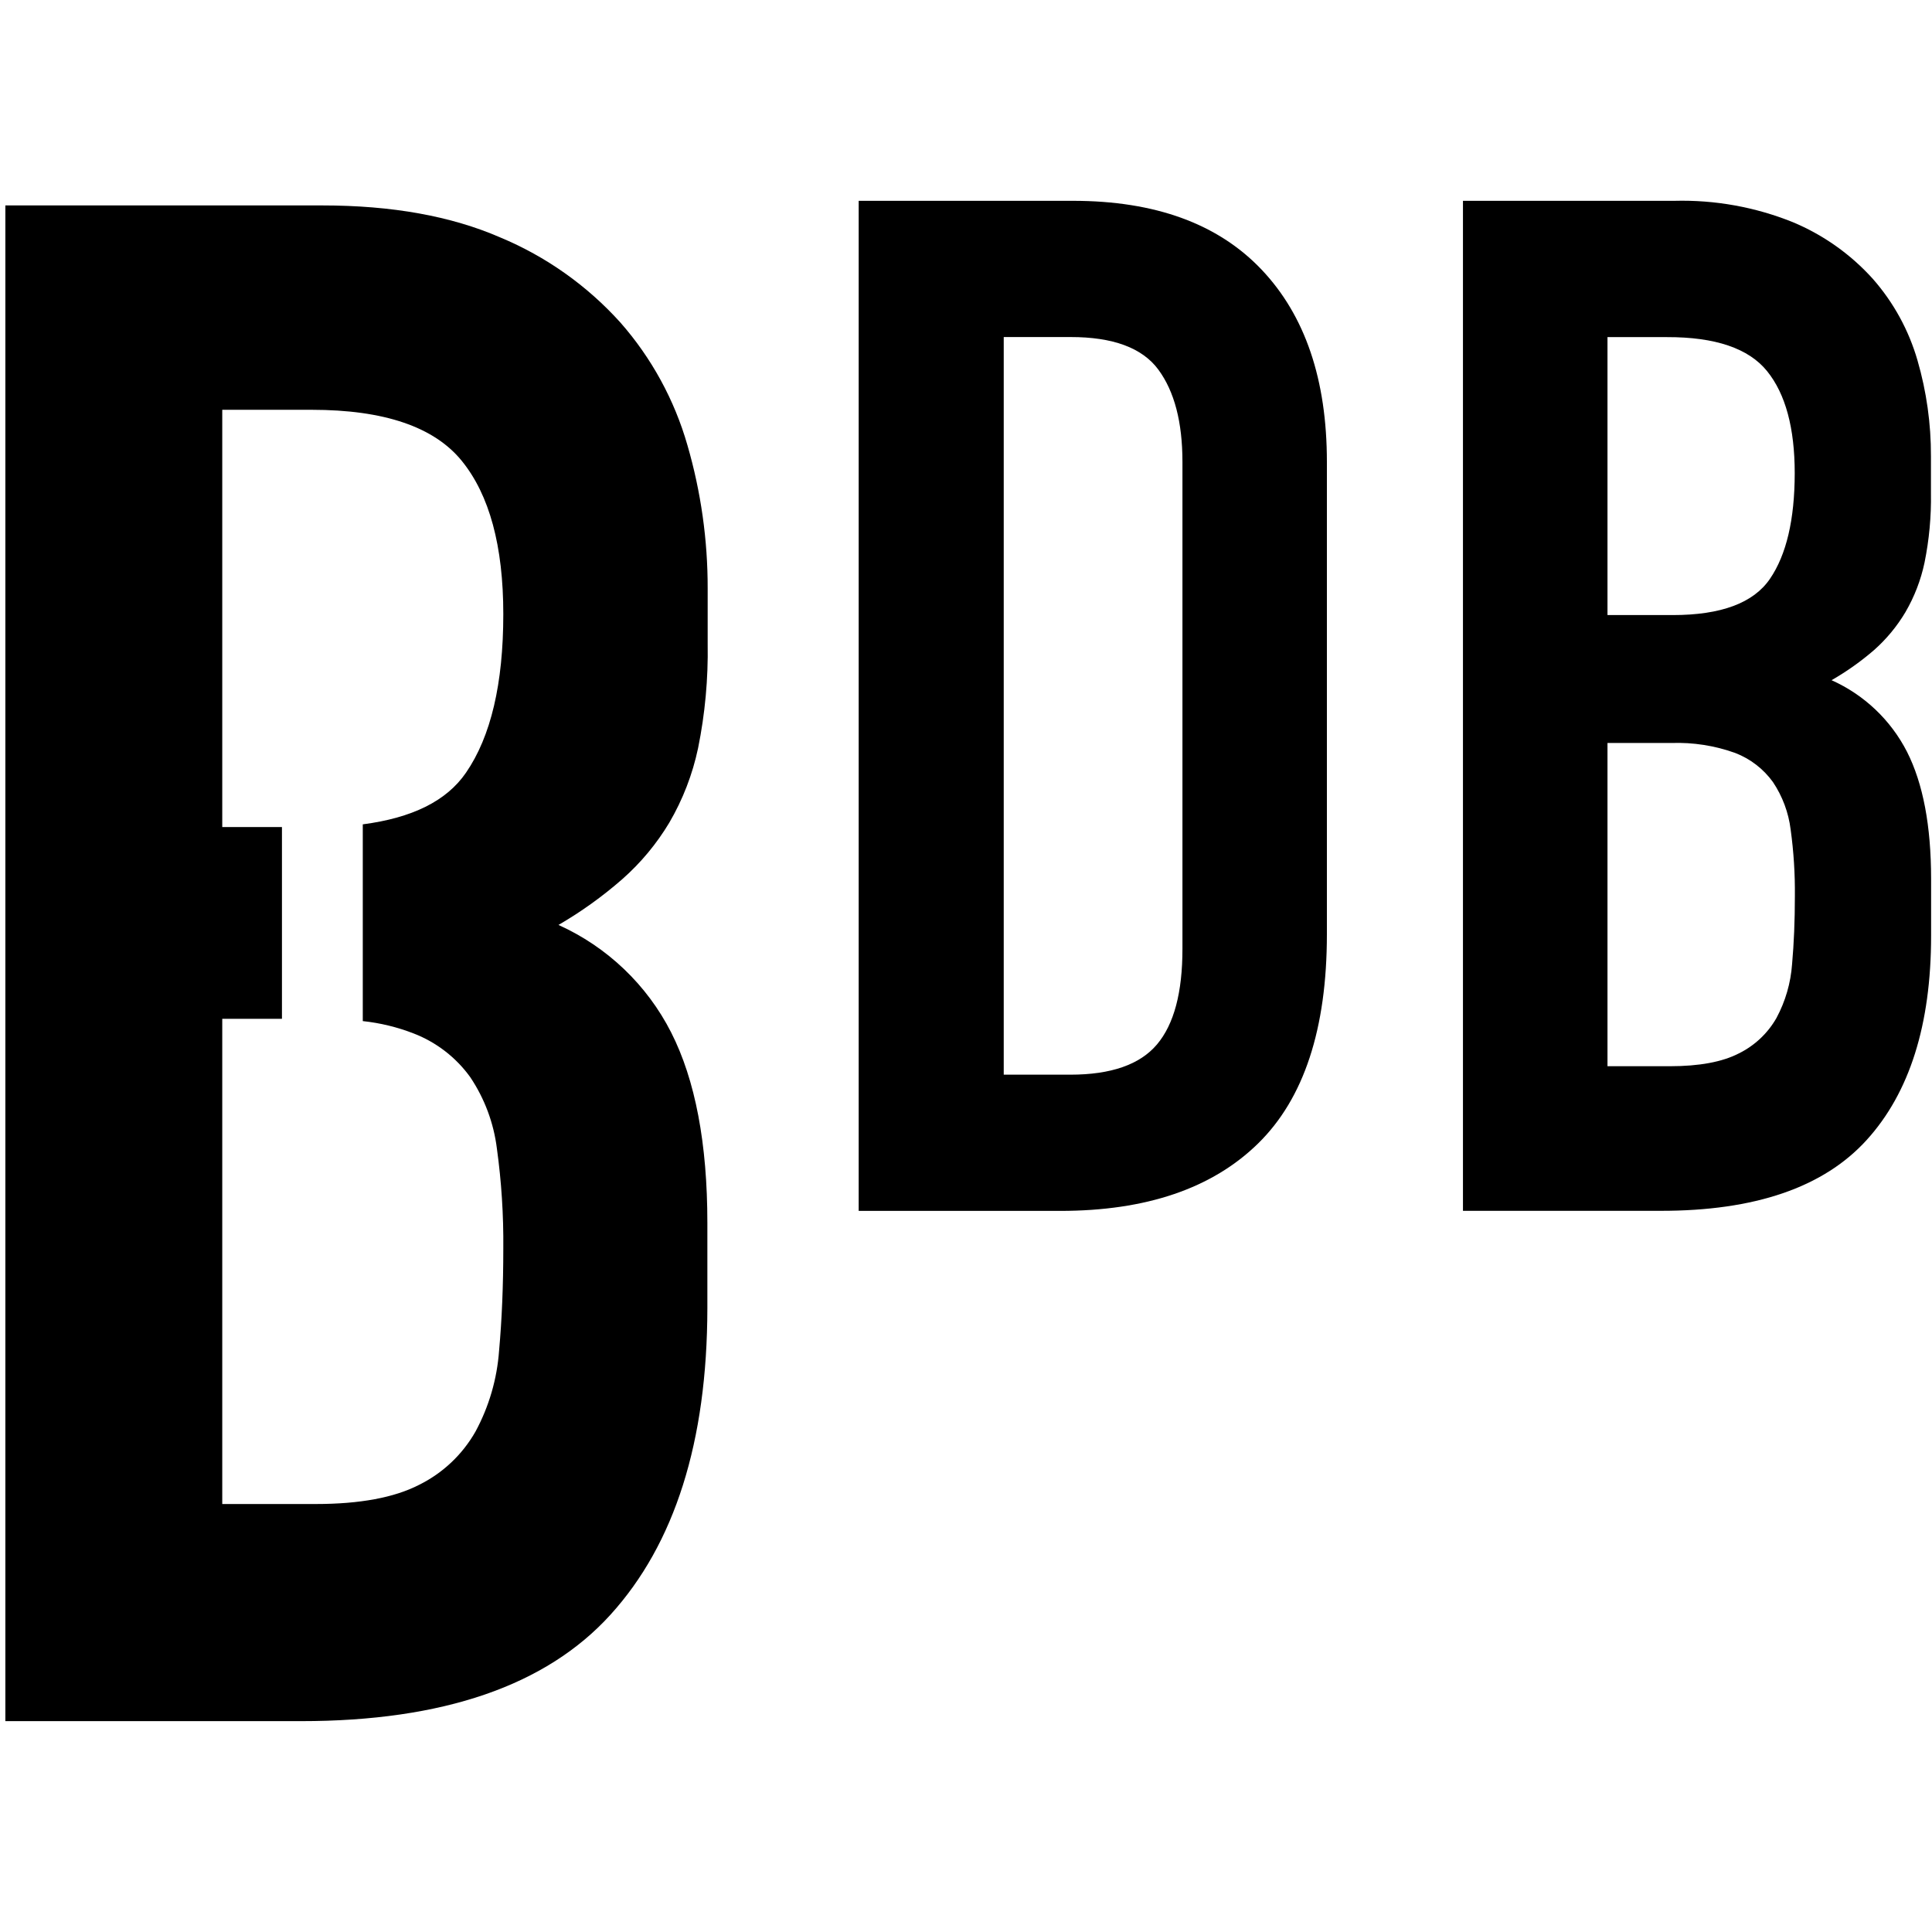
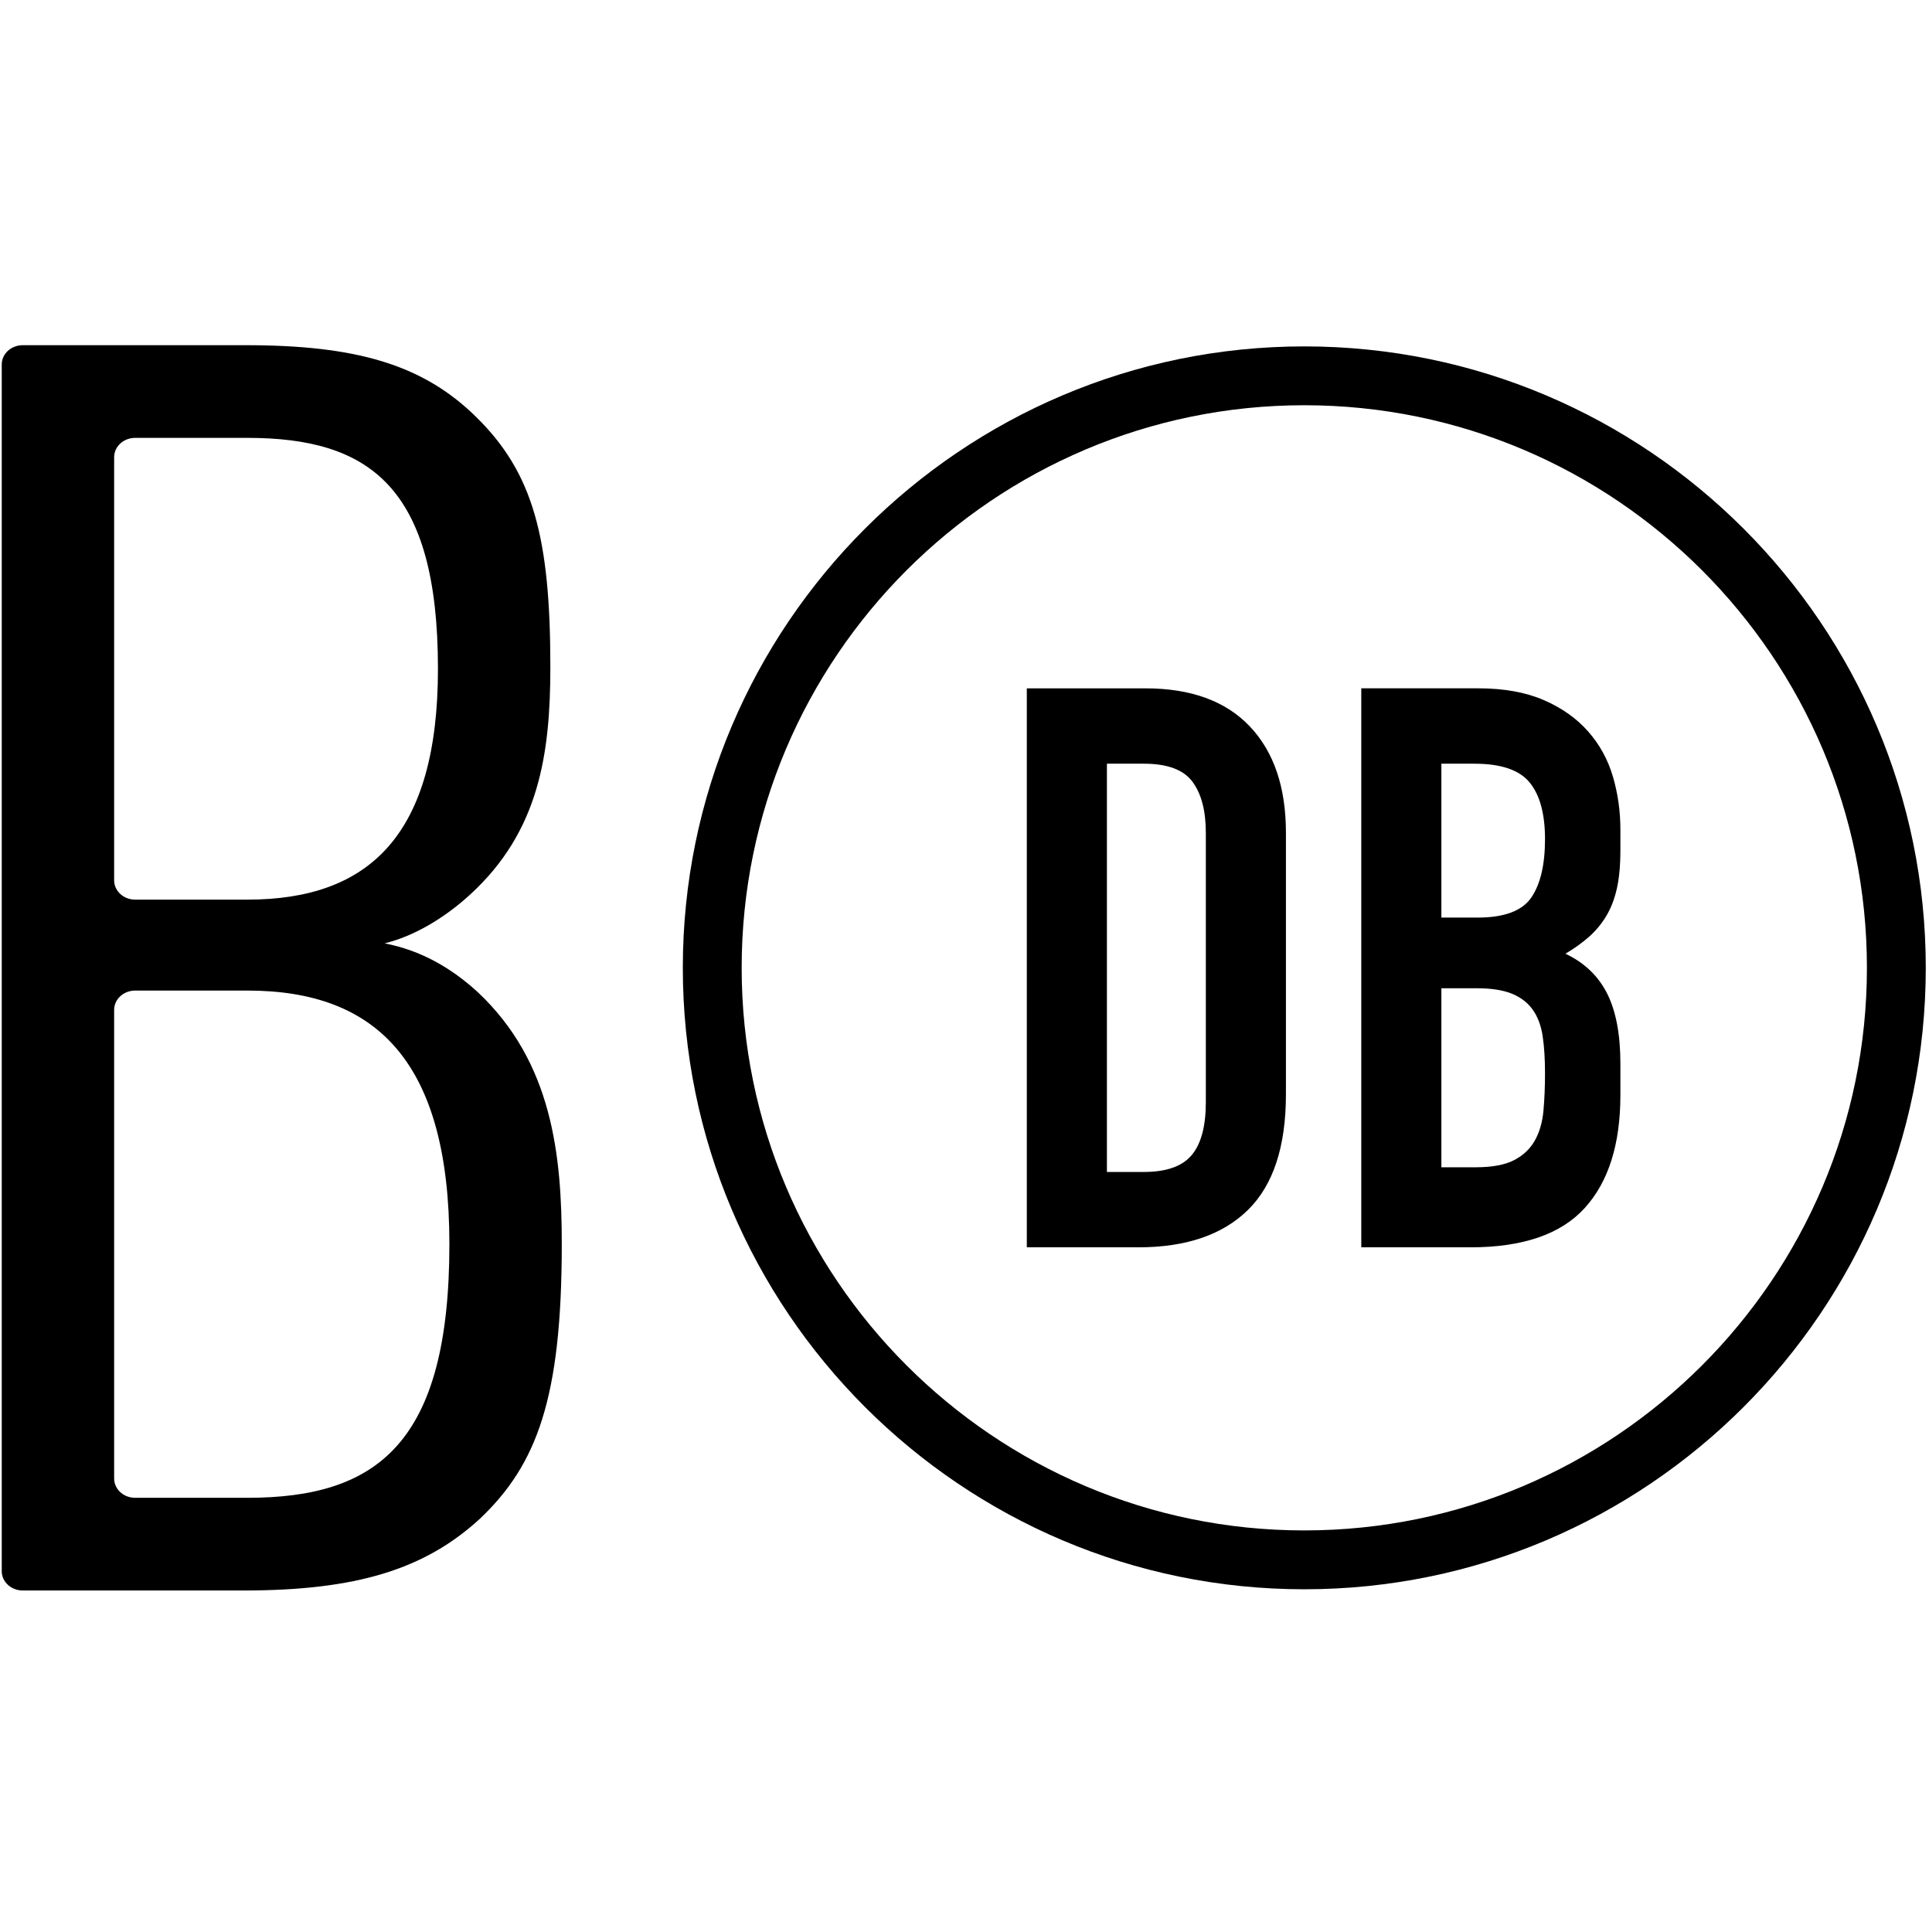
- <svg xmlns="http://www.w3.org/2000/svg" viewBox="0 0 256 256">
-   <g>
-     <path d="M113.78,26.61h28.39q16.35,0,25,9.12t8.65,25.47v62.59q0,18.8-9.12,27.73t-26.22,8.93H113.78V26.61ZM133,142.4h8.83q8.08,0,11.47-4t3.38-12.69V61.2q0-7.89-3.19-12.22t-11.65-4.32H133V142.4Z" />
-     <path d="M193.85,26.61h28a39.27,39.27,0,0,1,15.69,2.82,29.64,29.64,0,0,1,10.62,7.52,28.18,28.18,0,0,1,5.92,10.81,45,45,0,0,1,1.78,12.69v4.89a42.67,42.67,0,0,1-.85,9.21,22.14,22.14,0,0,1-2.54,6.58,21.12,21.12,0,0,1-4.14,5,36.08,36.08,0,0,1-5.64,4,20.72,20.72,0,0,1,10,9.49q3.19,6.3,3.19,16.82V124q0,17.67-8.55,27.07T220,160.44H193.85V26.61ZM213,81.5h8.65q9.59,0,12.87-4.79t3.29-14q0-9-3.66-13.53t-13.25-4.51H213V81.5Zm0,59.78h8.27q5.83,0,9.12-1.69a11.68,11.68,0,0,0,5-4.7,17.74,17.74,0,0,0,2.07-7.14q0.37-4.13.37-9a60.22,60.22,0,0,0-.56-8.83,14.52,14.52,0,0,0-2.35-6.3,11.08,11.08,0,0,0-5-3.85,22.66,22.66,0,0,0-8.46-1.32H213v42.86Z" />
-     <path d="M88.69,109a33.15,33.15,0,0,0,3.81-9.87,64.06,64.06,0,0,0,1.27-13.82V78a67.62,67.62,0,0,0-2.68-19A42.26,42.26,0,0,0,82.2,42.73,44.47,44.47,0,0,0,66.26,31.45q-9.73-4.23-23.55-4.23h-42V228.06H39.89q28.2,0,41-14.1t12.84-40.62V162.05q0-15.79-4.8-25.25A31.07,31.07,0,0,0,74,122.56a54,54,0,0,0,8.46-6.07A31.69,31.69,0,0,0,88.69,109ZM54.84,136.95a16.62,16.62,0,0,1,7.47,5.78,21.8,21.8,0,0,1,3.53,9.45,90.64,90.64,0,0,1,.85,13.26q0,7.34-.56,13.54A26.54,26.54,0,0,1,63,189.7a17.53,17.53,0,0,1-7.47,7.05q-4.94,2.54-13.68,2.54H29.45V135h7.91V109.59H29.45V54.3H41.3q14.39,0,19.89,6.77t5.5,20.31q0,13.82-4.94,21c-2.59,3.78-7.17,6-13.68,6.85v26.07A26.28,26.28,0,0,1,54.84,136.95Z" />
+ <svg xmlns="http://www.w3.org/2000/svg" width="513" height="514" viewBox="0 0 513 514">
+   <g fill-rule="evenodd" transform="translate(.39 91.574)">
+     <path d="M346.595,16.238 C264.061,16.238 196.917,83.382 196.917,165.911 C196.917,248.441 264.061,315.588 346.595,315.588 C429.128,315.588 496.272,248.441 496.272,165.911 C496.272,83.382 429.128,16.238 346.595,16.238 M346.595,331.247 C255.43,331.247 181.262,257.079 181.262,165.911 C181.262,74.75 255.43,0.583 346.595,0.583 C437.76,0.583 511.931,74.75 511.931,165.911 C511.931,257.079 437.76,331.247 346.595,331.247" />
+     <path d="M294.085 220.221L303.903 220.221C309.887 220.221 314.138 218.732 316.645 215.73 319.153 212.74 320.402 208.039 320.402 201.631L320.402 129.989C320.402 124.138 319.219 119.617 316.852 116.413 314.481 113.209 310.171 111.605 303.903 111.605L294.085 111.605 294.085 220.221zM272.776 91.556L304.32 91.556C316.435 91.556 325.697 94.933 332.101 101.687 338.506 108.442 341.71 117.873 341.71 129.989L341.71 199.548C341.71 213.47 338.329 223.739 331.578 230.357 324.823 236.971 315.108 240.271 302.439 240.271L272.776 240.271 272.776 91.556zM383.063 218.972L392.255 218.972C396.569 218.972 399.946 218.345 402.383 217.091 404.82 215.834 406.667 214.097 407.921 211.867 409.174 209.644 409.938 206.996 410.218 203.932 410.494 200.868 410.634 197.528 410.634 193.904 410.634 190.147 410.428 186.876 410.008 184.089 409.591 181.302 408.721 178.968 407.397 177.091 406.074 175.211 404.23 173.784 401.863 172.807 399.492 171.837 396.358 171.347 392.461 171.347L383.063 171.347 383.063 218.972zM383.063 152.547L392.671 152.547C399.776 152.547 404.54 150.773 406.981 147.223 409.414 143.668 410.634 138.484 410.634 131.66 410.634 124.975 409.278 119.96 406.564 116.62 403.847 113.276 398.936 111.605 391.838 111.605L383.063 111.605 383.063 152.547zM361.756 91.552L392.882 91.552C399.702 91.552 405.517 92.599 410.321 94.686 415.129 96.776 419.059 99.56 422.123 103.044 425.187 106.525 427.377 110.529 428.704 115.053 430.028 119.58 430.688 124.278 430.688 129.153L430.688 134.584C430.688 138.625 430.375 142.035 429.748 144.819 429.121 147.61 428.181 150.043 426.927 152.13 425.674 154.221 424.14 156.064 422.333 157.664 420.519 159.268 418.432 160.765 416.065 162.155 421.08 164.526 424.767 168.039 427.137 172.703 429.501 177.371 430.688 183.602 430.688 191.397L430.688 199.751C430.688 212.844 427.521 222.873 421.183 229.83 414.845 236.795 404.713 240.271 390.791 240.271L361.756 240.271 361.756 91.552zM65.447 171.962L35.564 171.962C32.478 171.962 29.975 174.263 29.975 177.098L29.975 301.774C29.975 304.61 32.478 306.91 35.564 306.91L65.447 306.91C99.906 306.91 119.163 292.483 119.163 239.435 119.163 191.043 99.906 171.962 65.447 171.962M65.447 24.92L35.564 24.92C32.478 24.92 29.975 27.221 29.975 30.056L29.975 142.632C29.975 145.468 32.478 147.768 35.564 147.768L65.447 147.768C97.878 147.768 116.121 130.554 116.121 86.342 116.121 37.95 97.878 24.92 65.447 24.92M127.271 312.492C112.574 325.983 94.331 331.569 64.433 331.569L5.666 331.569C2.576 331.569.073 329.272.073 326.433L.073 5.394C.073 2.559 2.576.262 5.666.262L64.938.262C94.331.262 112.069 5.376 126.257 19.335 141.458 34.23 146.023 51.445 146.023 85.878 146.023 109.146 142.981 129.621 124.738 146.371 117.64 152.886 109.533 157.539 101.934 159.401 111.56 161.263 119.668 165.912 126.766 172.431 146.528 191.043 149.061 215.705 149.061 239.435 149.061 280.382 142.476 298.065 127.271 312.492" />
  </g>
</svg>
